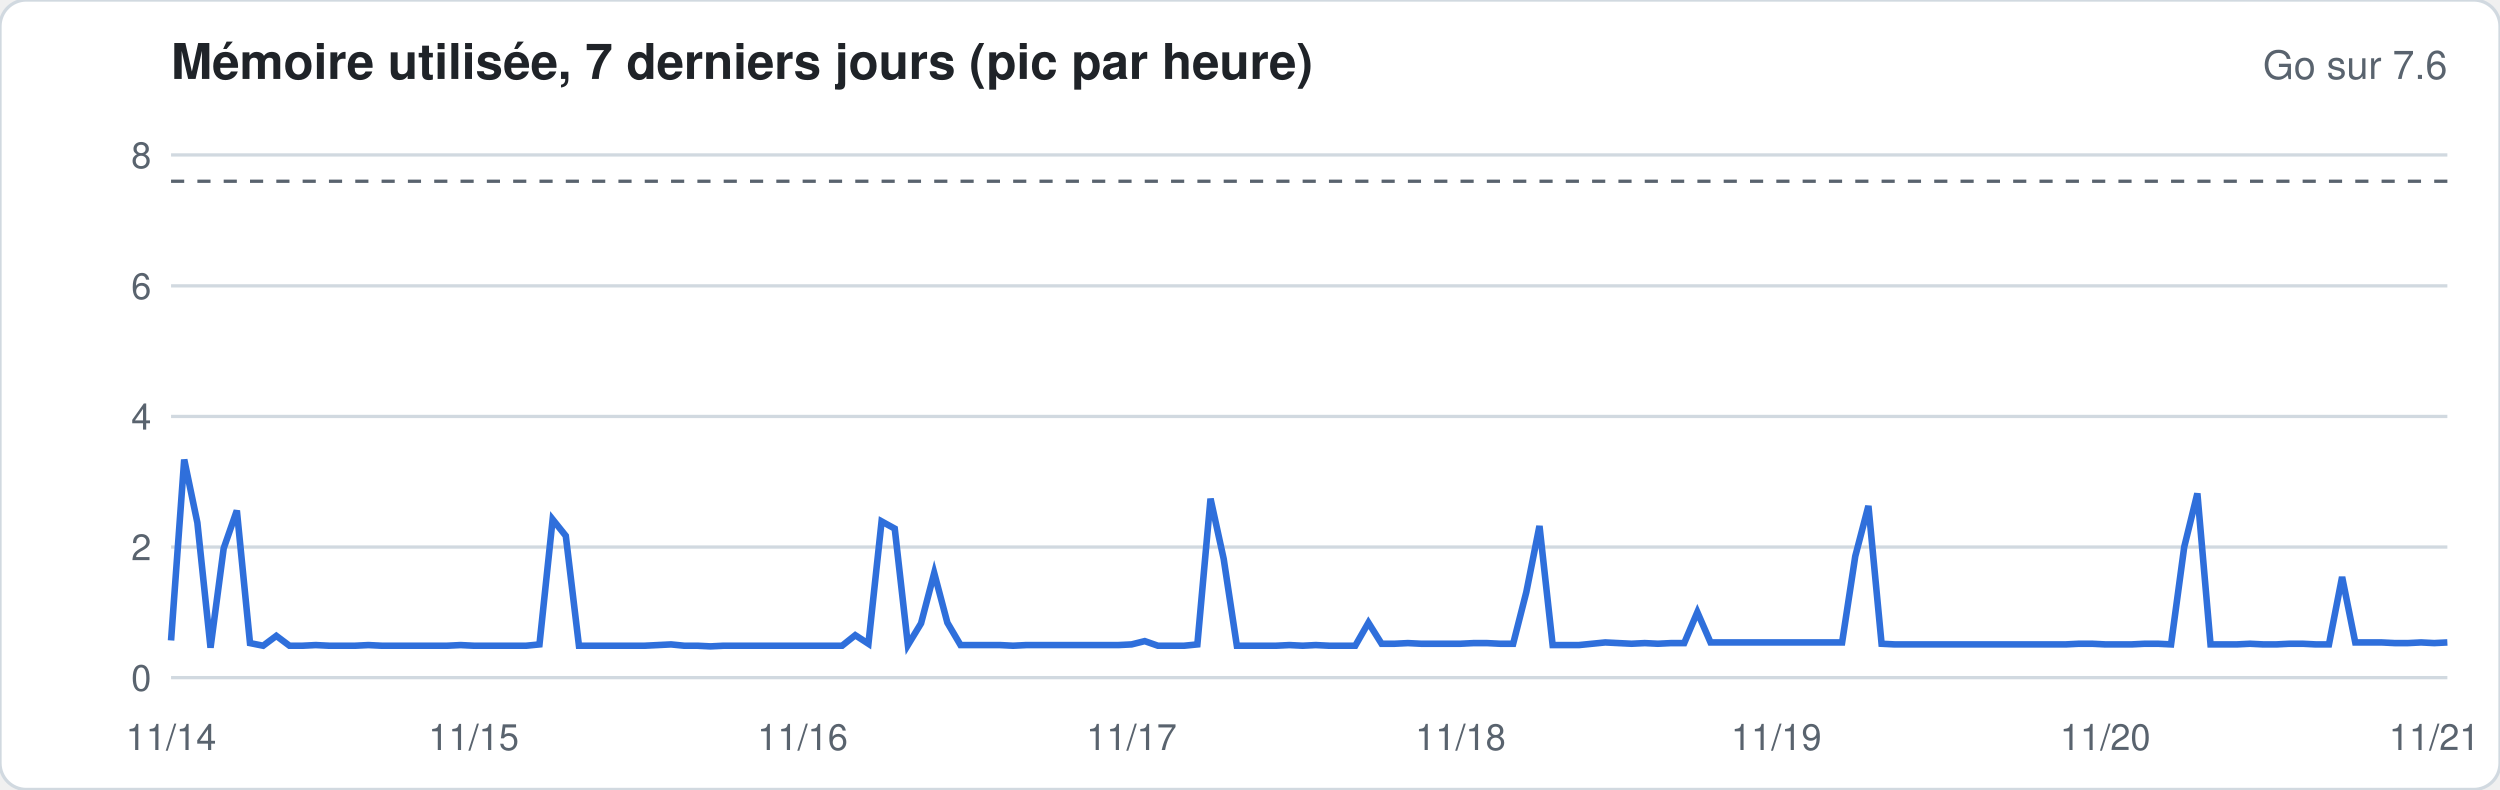
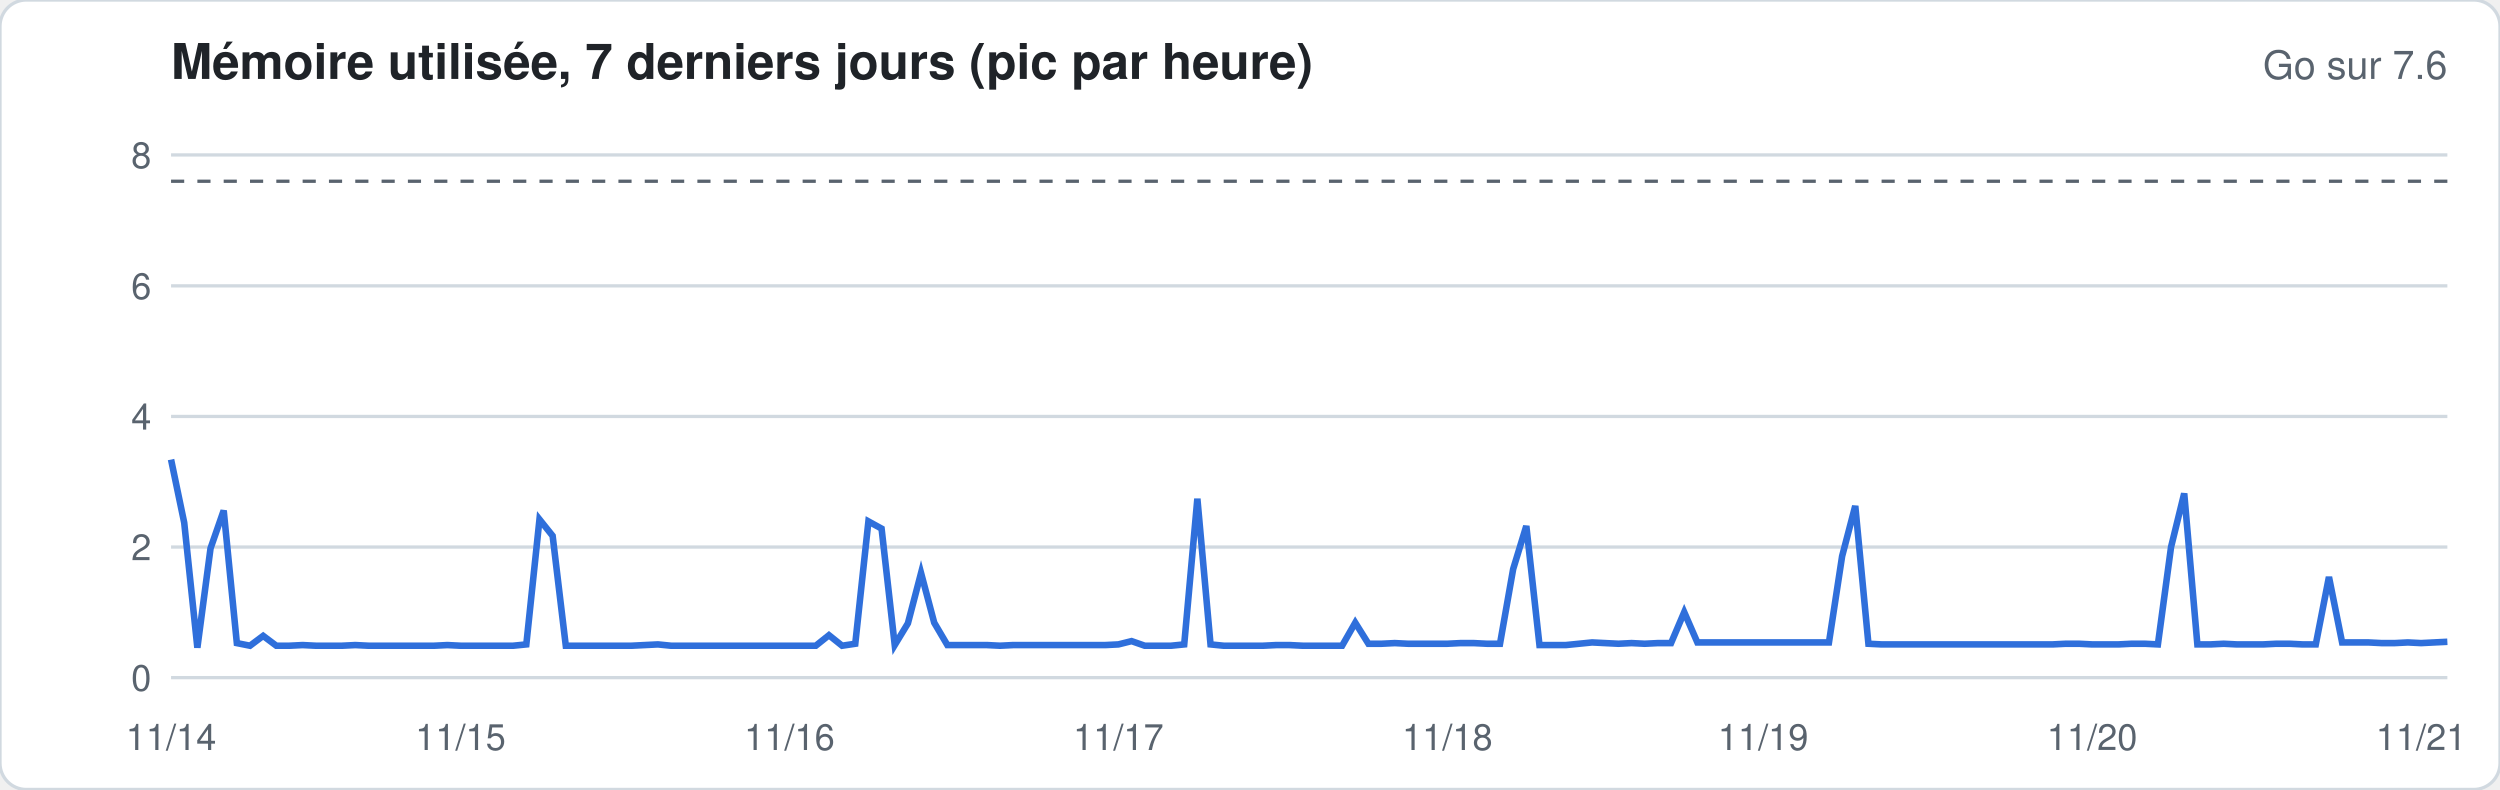
<svg xmlns="http://www.w3.org/2000/svg" width="760" height="240" viewBox="0 0 760 240" font-family="-apple-system,Segoe UI,Helvetica,Arial,sans-serif">
  <rect width="760" height="240" rx="8" fill="#ffffff" stroke="#d1d9e0" />
  <text x="52" y="24" font-size="15" font-weight="600" fill="#1f2328">Mémoire utilisée, 7 derniers jours (pic par heure)</text>
  <text x="744" y="24" font-size="12" fill="#59636e" text-anchor="end">Go sur 7.6</text>
  <line x1="52" x2="744" y1="206.0" y2="206.0" stroke="#d1d9e0" stroke-width="1" />
  <text x="46" y="210.0" font-size="11" fill="#59636e" text-anchor="end">0</text>
  <line x1="52" x2="744" y1="166.3" y2="166.3" stroke="#d1d9e0" stroke-width="1" />
  <text x="46" y="170.3" font-size="11" fill="#59636e" text-anchor="end">2</text>
  <line x1="52" x2="744" y1="126.6" y2="126.6" stroke="#d1d9e0" stroke-width="1" />
  <text x="46" y="130.6" font-size="11" fill="#59636e" text-anchor="end">4</text>
  <line x1="52" x2="744" y1="86.9" y2="86.9" stroke="#d1d9e0" stroke-width="1" />
  <text x="46" y="90.9" font-size="11" fill="#59636e" text-anchor="end">6</text>
  <line x1="52" x2="744" y1="47.1" y2="47.1" stroke="#d1d9e0" stroke-width="1" />
  <text x="46" y="51.1" font-size="11" fill="#59636e" text-anchor="end">8</text>
  <line x1="52" x2="744" y1="55.1" y2="55.1" stroke="#59636e" stroke-dasharray="4 4" />
-   <polyline fill="none" stroke="#2f6fdb" stroke-width="2" points="52.0,194.7 56.0,139.7 60.0,158.9 64.0,196.9 68.0,166.7 72.0,155.2 76.0,195.5 80.0,196.3 84.0,193.3 88.0,196.3 92.0,196.3 96.0,196.1 100.0,196.3 104.0,196.3 108.0,196.3 112.0,196.1 116.0,196.3 120.0,196.3 124.0,196.3 128.0,196.3 132.0,196.3 136.0,196.3 140.0,196.1 144.0,196.3 148.0,196.3 152.0,196.3 156.0,196.3 160.0,196.3 164.0,195.9 168.0,157.9 172.0,162.9 176.0,196.3 180.0,196.3 184.0,196.3 188.0,196.3 192.0,196.3 196.0,196.3 200.0,196.1 204.0,195.9 208.0,196.3 212.0,196.3 216.0,196.5 220.0,196.3 224.0,196.3 228.0,196.3 232.0,196.3 236.0,196.3 240.0,196.3 244.0,196.3 248.0,196.3 252.0,196.3 256.0,196.3 260.0,193.1 264.0,195.7 268.0,158.5 272.0,160.7 276.0,196.1 280.0,189.5 284.0,174.2 288.0,189.3 292.0,196.1 296.0,196.1 300.0,196.1 304.0,196.1 308.0,196.3 312.0,196.1 316.0,196.1 320.0,196.1 324.0,196.1 328.0,196.1 332.0,196.1 336.0,196.1 340.0,196.1 344.0,195.9 348.0,194.9 352.0,196.3 356.0,196.3 360.0,196.3 364.0,195.9 368.0,151.6 372.0,169.9 376.0,196.3 380.0,196.3 384.0,196.3 388.0,196.3 392.0,196.1 396.0,196.3 400.0,196.1 404.0,196.3 408.0,196.3 412.0,196.3 416.0,189.3 420.0,195.7 424.0,195.7 428.0,195.5 432.0,195.7 436.0,195.7 440.0,195.7 444.0,195.7 448.0,195.5 452.0,195.5 456.0,195.7 460.0,195.7 464.0,180.0 468.0,159.9 472.0,196.1 476.0,196.1 480.0,196.1 484.0,195.7 488.0,195.3 492.0,195.5 496.0,195.7 500.0,195.5 504.0,195.7 508.0,195.5 512.0,195.5 516.0,186.1 520.0,195.3 524.0,195.3 528.0,195.3 532.0,195.3 536.0,195.3 540.0,195.3 544.0,195.3 548.0,195.3 552.0,195.3 556.0,195.3 560.0,195.3 564.0,169.1 568.0,153.8 572.0,195.7 576.0,195.9 580.0,195.9 584.0,195.9 588.0,195.9 592.0,195.9 596.0,195.9 600.0,195.9 604.0,195.9 608.0,195.9 612.0,195.9 616.0,195.9 620.0,195.9 624.0,195.9 628.0,195.9 632.0,195.7 636.0,195.7 640.0,195.9 644.0,195.9 648.0,195.9 652.0,195.7 656.0,195.7 660.0,195.9 664.0,166.3 668.0,150.0 672.0,195.9 676.0,195.9 680.0,195.9 684.0,195.7 688.0,195.9 692.0,195.9 696.0,195.7 700.0,195.7 704.0,195.9 708.0,195.9 712.0,175.4 716.0,195.3 720.0,195.3 724.0,195.3 728.0,195.5 732.0,195.5 736.0,195.3 740.0,195.5 744.0,195.3" />
+   <polyline fill="none" stroke="#2f6fdb" stroke-width="2" points="52.0,139.7 56.0,158.9 60.0,196.9 64.0,166.7 68.0,155.2 72.0,195.5 76.0,196.3 80.0,193.3 84.0,196.3 88.0,196.3 92.0,196.1 96.0,196.3 100.0,196.3 104.0,196.3 108.0,196.1 112.0,196.3 116.0,196.3 120.0,196.3 124.0,196.3 128.0,196.3 132.0,196.3 136.0,196.1 140.0,196.3 144.0,196.3 148.0,196.3 152.0,196.3 156.0,196.3 160.0,195.9 164.0,157.9 168.0,162.9 172.0,196.3 176.0,196.3 180.0,196.3 184.0,196.3 188.0,196.3 192.0,196.3 196.0,196.1 200.0,195.9 204.0,196.3 208.0,196.3 212.0,196.3 216.0,196.3 220.0,196.3 224.0,196.3 228.0,196.3 232.0,196.3 236.0,196.3 240.0,196.3 244.0,196.3 248.0,196.3 252.0,193.1 256.0,196.3 260.0,195.7 264.0,158.5 268.0,160.7 272.0,196.1 276.0,189.5 280.0,174.2 284.0,189.3 288.0,196.1 292.0,196.1 296.0,196.1 300.0,196.1 304.0,196.3 308.0,196.1 312.0,196.1 316.0,196.1 320.0,196.1 324.0,196.1 328.0,196.1 332.0,196.1 336.0,196.1 340.0,195.9 344.0,194.9 348.0,196.3 352.0,196.3 356.0,196.3 360.0,195.9 364.0,151.6 368.0,195.9 372.0,196.3 376.0,196.3 380.0,196.3 384.0,196.3 388.0,196.1 392.0,196.1 396.0,196.3 400.0,196.3 404.0,196.3 408.0,196.3 412.0,189.3 416.0,195.7 420.0,195.7 424.0,195.5 428.0,195.7 432.0,195.7 436.0,195.7 440.0,195.7 444.0,195.5 448.0,195.5 452.0,195.7 456.0,195.7 460.0,173.0 464.0,159.9 468.0,196.1 472.0,196.1 476.0,196.1 480.0,195.7 484.0,195.3 488.0,195.5 492.0,195.7 496.0,195.5 500.0,195.7 504.0,195.5 508.0,195.5 512.0,186.1 516.0,195.3 520.0,195.3 524.0,195.3 528.0,195.3 532.0,195.3 536.0,195.3 540.0,195.3 544.0,195.3 548.0,195.3 552.0,195.3 556.0,195.3 560.0,169.1 564.0,153.8 568.0,195.7 572.0,195.9 576.0,195.9 580.0,195.9 584.0,195.9 588.0,195.9 592.0,195.9 596.0,195.9 600.0,195.9 604.0,195.9 608.0,195.9 612.0,195.9 616.0,195.9 620.0,195.9 624.0,195.9 628.0,195.7 632.0,195.7 636.0,195.9 640.0,195.9 644.0,195.9 648.0,195.7 652.0,195.7 656.0,195.9 660.0,166.3 664.0,150.0 668.0,195.9 672.0,195.9 676.0,195.7 680.0,195.9 684.0,195.9 688.0,195.9 692.0,195.7 696.0,195.7 700.0,195.9 704.0,195.9 708.0,175.4 712.0,195.3 716.0,195.3 720.0,195.3 724.0,195.5 728.0,195.5 732.0,195.3 736.0,195.5 740.0,195.3 744.0,195.1" />
  <text x="52.0" y="228" font-size="11" fill="#59636e" text-anchor="middle">11/14</text>
-   <text x="144.0" y="228" font-size="11" fill="#59636e" text-anchor="middle">11/15</text>
-   <text x="244.0" y="228" font-size="11" fill="#59636e" text-anchor="middle">11/16</text>
-   <text x="344.0" y="228" font-size="11" fill="#59636e" text-anchor="middle">11/17</text>
-   <text x="444.0" y="228" font-size="11" fill="#59636e" text-anchor="middle">11/18</text>
-   <text x="540.0" y="228" font-size="11" fill="#59636e" text-anchor="middle">11/19</text>
-   <text x="640.0" y="228" font-size="11" fill="#59636e" text-anchor="middle">11/20</text>
-   <text x="740.0" y="228" font-size="11" fill="#59636e" text-anchor="middle">11/21</text>
+   <text x="140.0" y="228" font-size="11" fill="#59636e" text-anchor="middle">11/15</text>
+   <text x="240.0" y="228" font-size="11" fill="#59636e" text-anchor="middle">11/16</text>
+   <text x="340.0" y="228" font-size="11" fill="#59636e" text-anchor="middle">11/17</text>
+   <text x="440.0" y="228" font-size="11" fill="#59636e" text-anchor="middle">11/18</text>
+   <text x="536.0" y="228" font-size="11" fill="#59636e" text-anchor="middle">11/19</text>
+   <text x="636.0" y="228" font-size="11" fill="#59636e" text-anchor="middle">11/20</text>
+   <text x="736.0" y="228" font-size="11" fill="#59636e" text-anchor="middle">11/21</text>
</svg>
